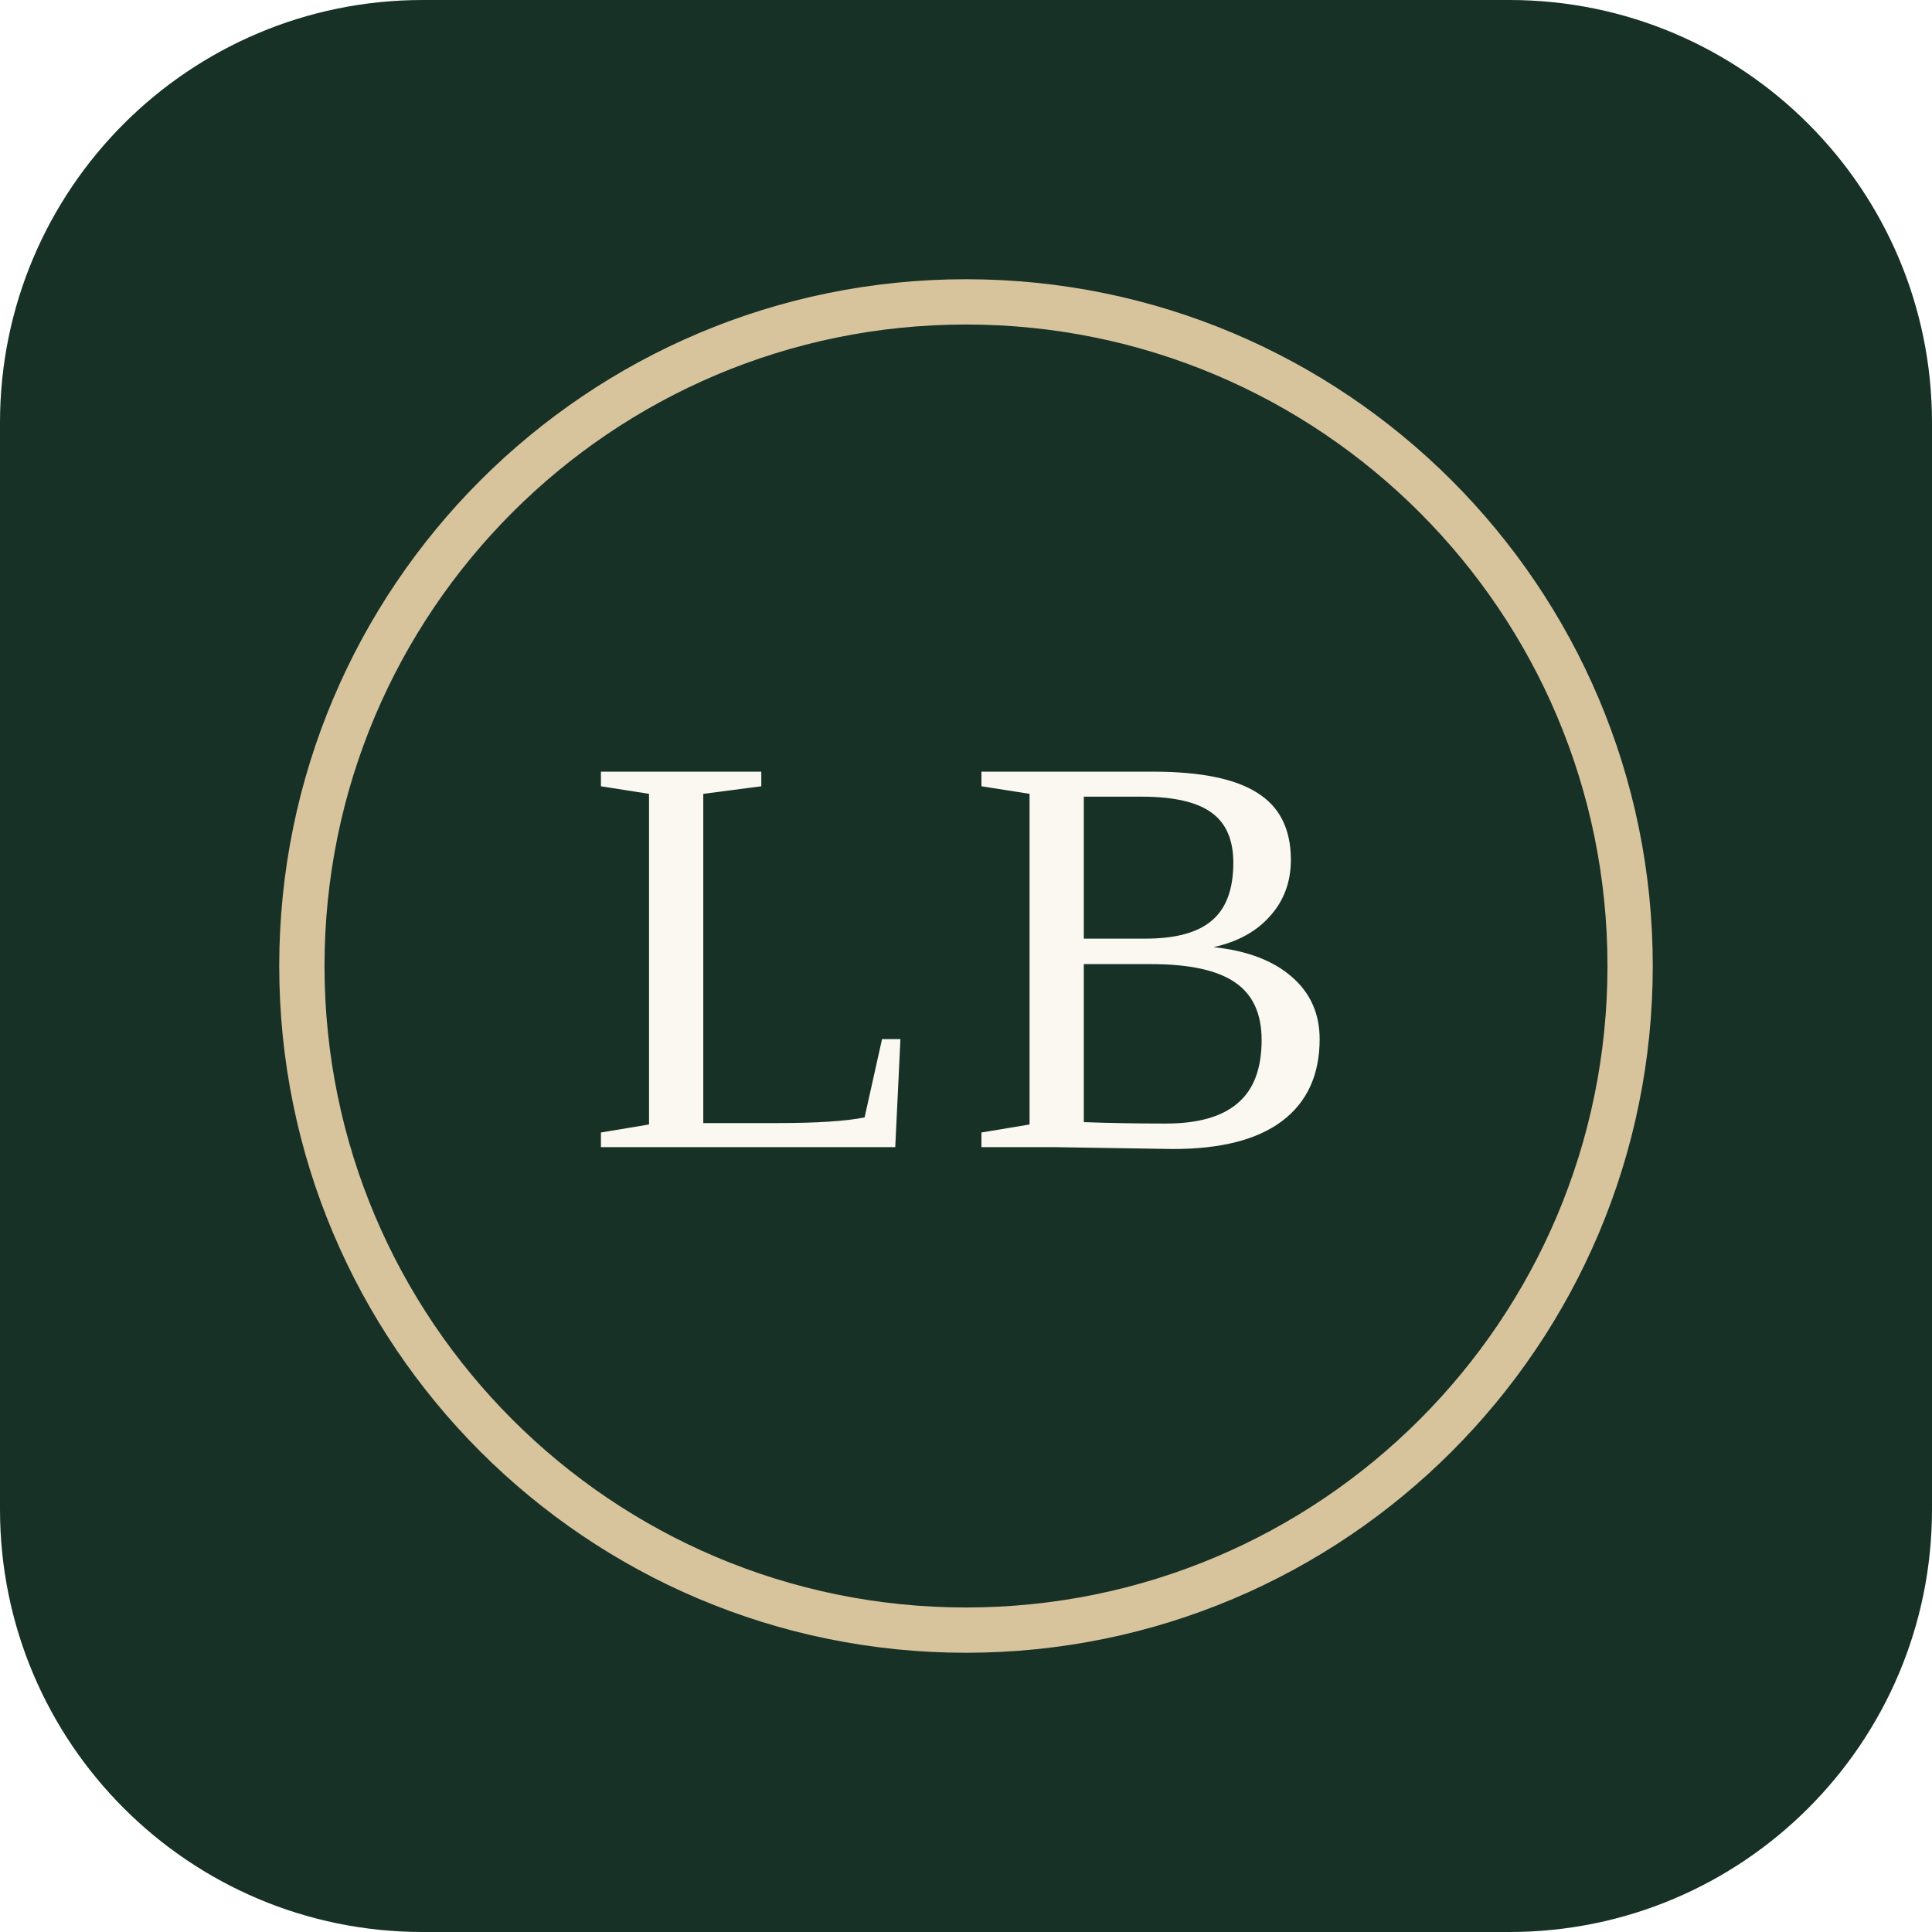
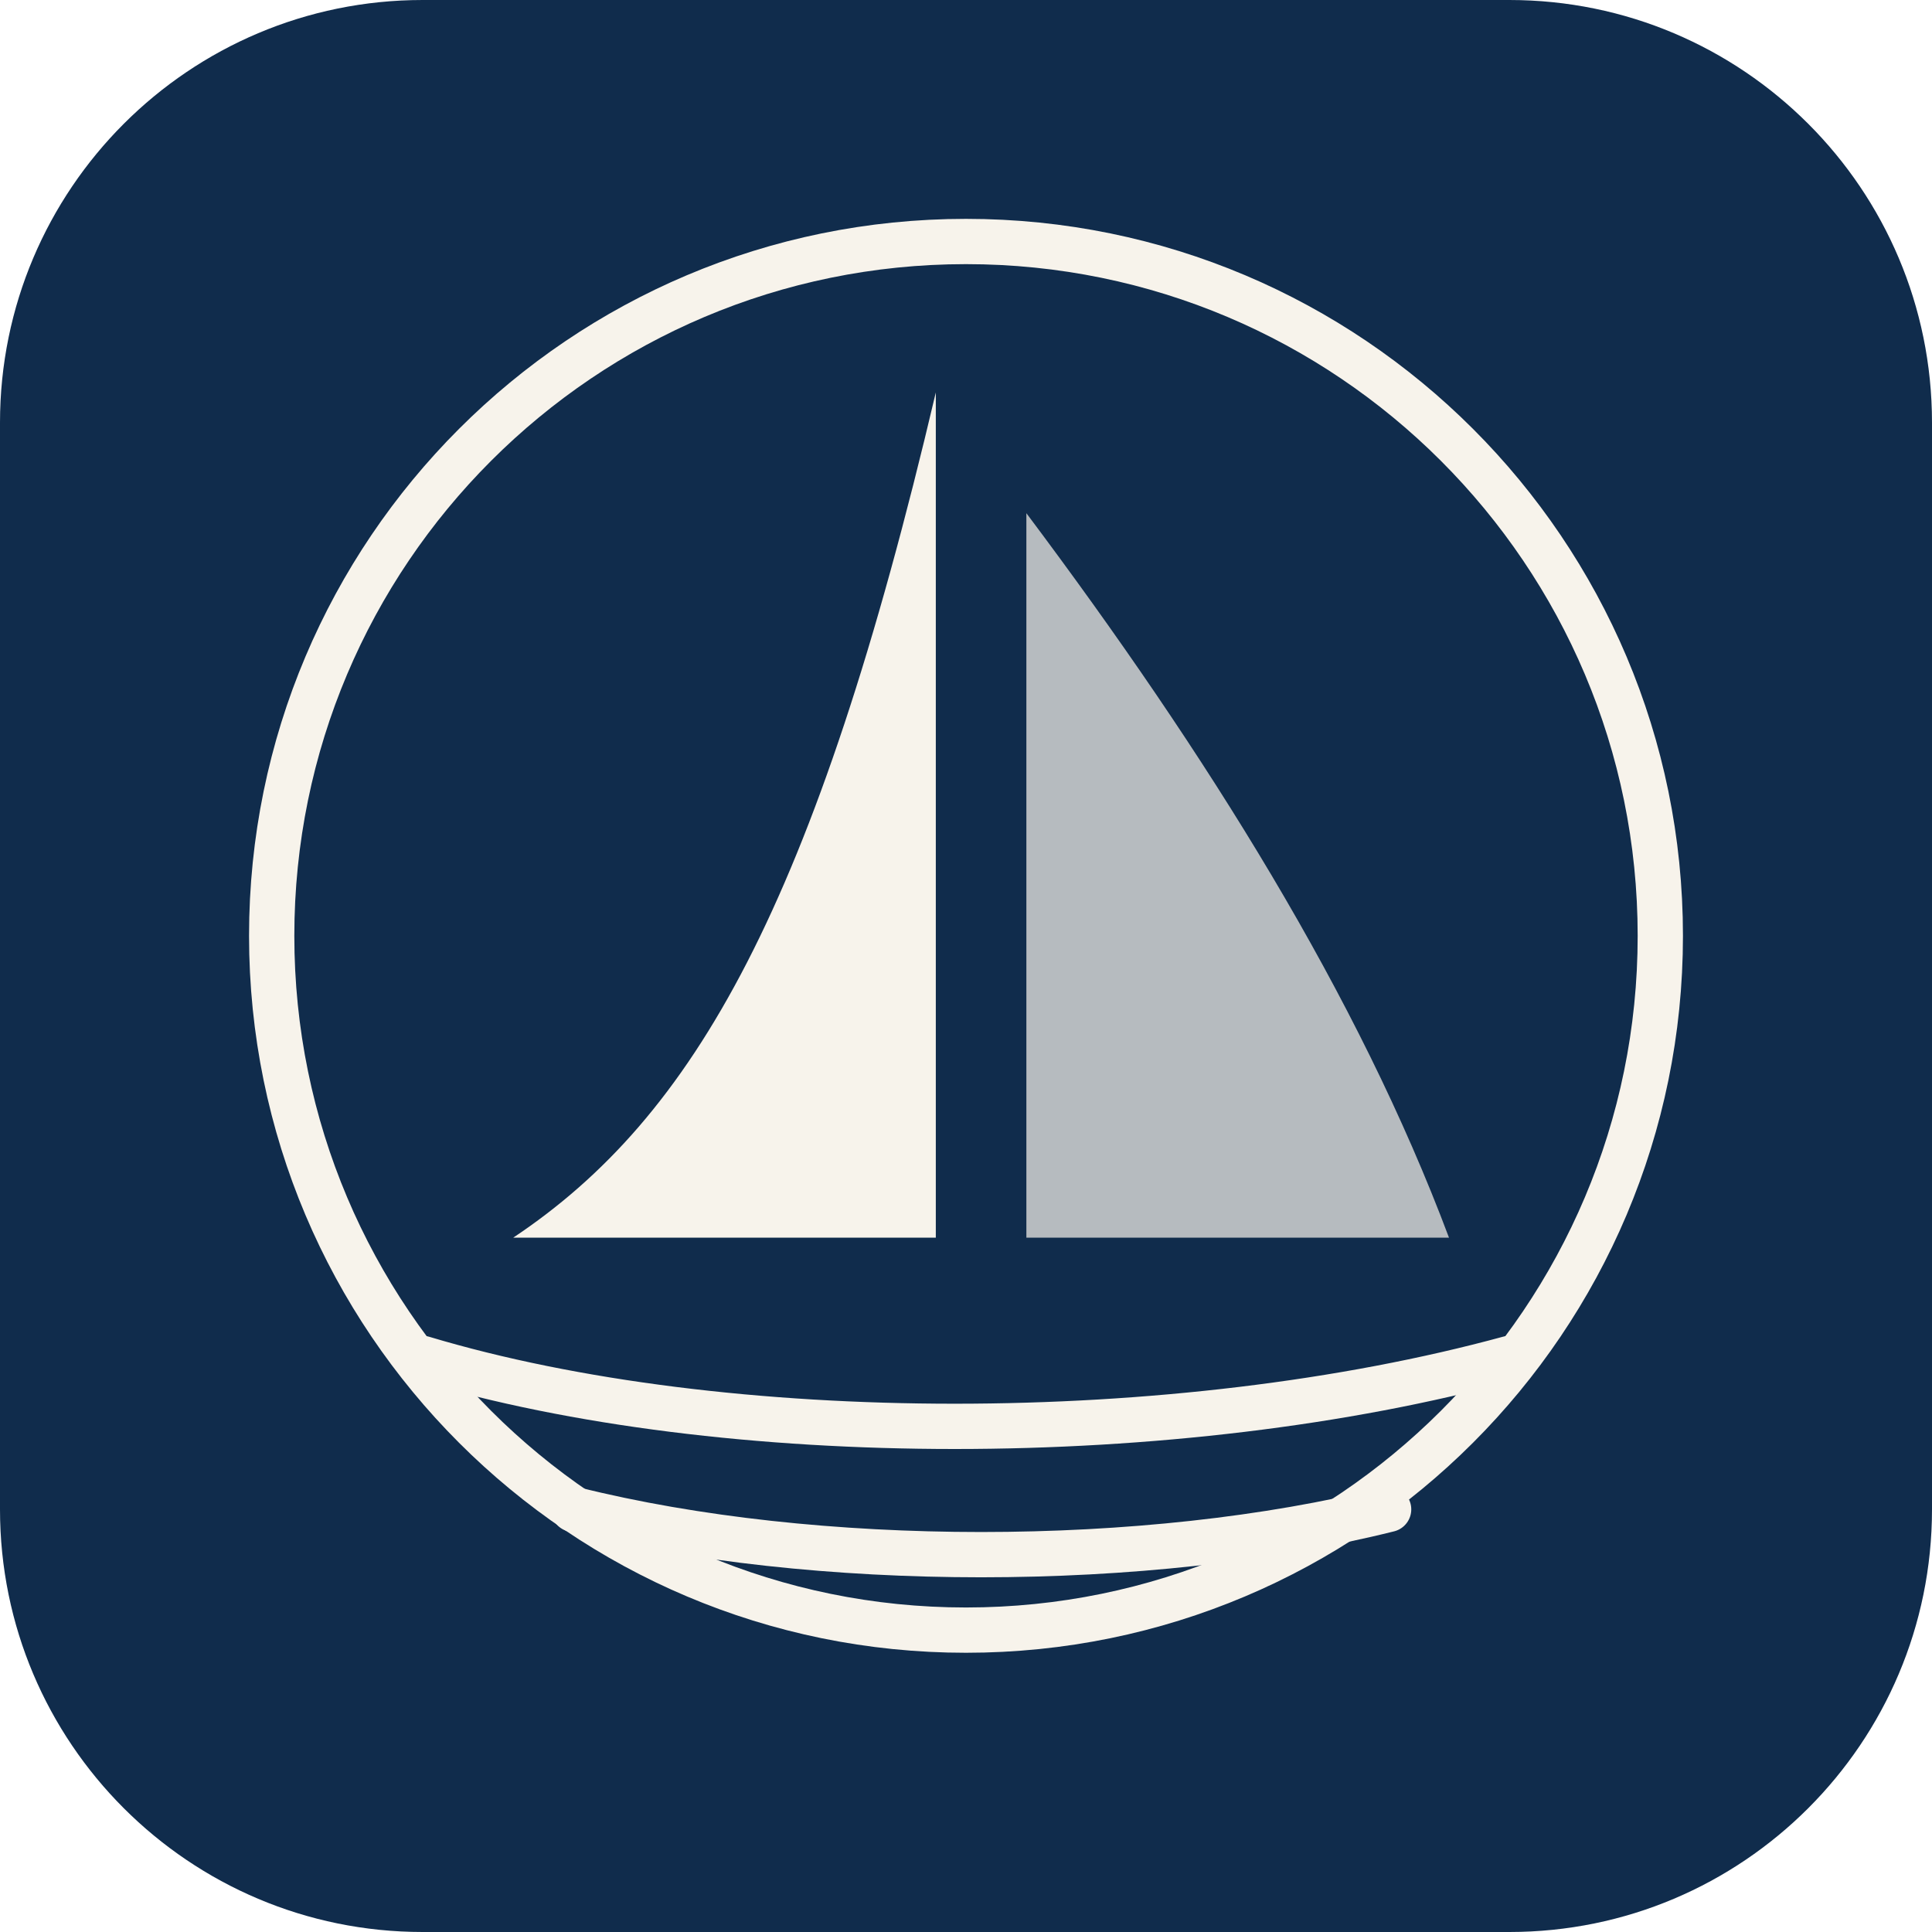
<svg xmlns="http://www.w3.org/2000/svg" viewBox="0 0 64 64" role="img" aria-label="La Bocana">
-   <rect width="64" height="64" rx="14" fill="#173127" />
-   <circle cx="32" cy="32" r="22" fill="none" stroke="#d7c49d" stroke-width="1.5" />
-   <text x="32" y="38" fill="#fbf8f1" font-family="Georgia, Times New Roman, serif" font-size="19" text-anchor="middle" letter-spacing="1">LB</text>
+   <rect width="64" height="64" rx="14" fill="#102c4c" />
+   <circle cx="32" cy="31" r="23" fill="none" stroke="#f7f3eb" stroke-width="1.5" />
+   <path d="M31 13v28H17c6-4 10-11 14-28Z" fill="#f7f3eb" />
+   <path d="M34 17v24h14c-3-8-8-16-14-24Z" fill="#f7f3eb" opacity=".72" />
+   <path d="M14 45c10 3 25 3 36 0M19 50c8 2 19 2 27 0" fill="none" stroke="#f7f3eb" stroke-width="1.5" stroke-linecap="round" />
</svg>
